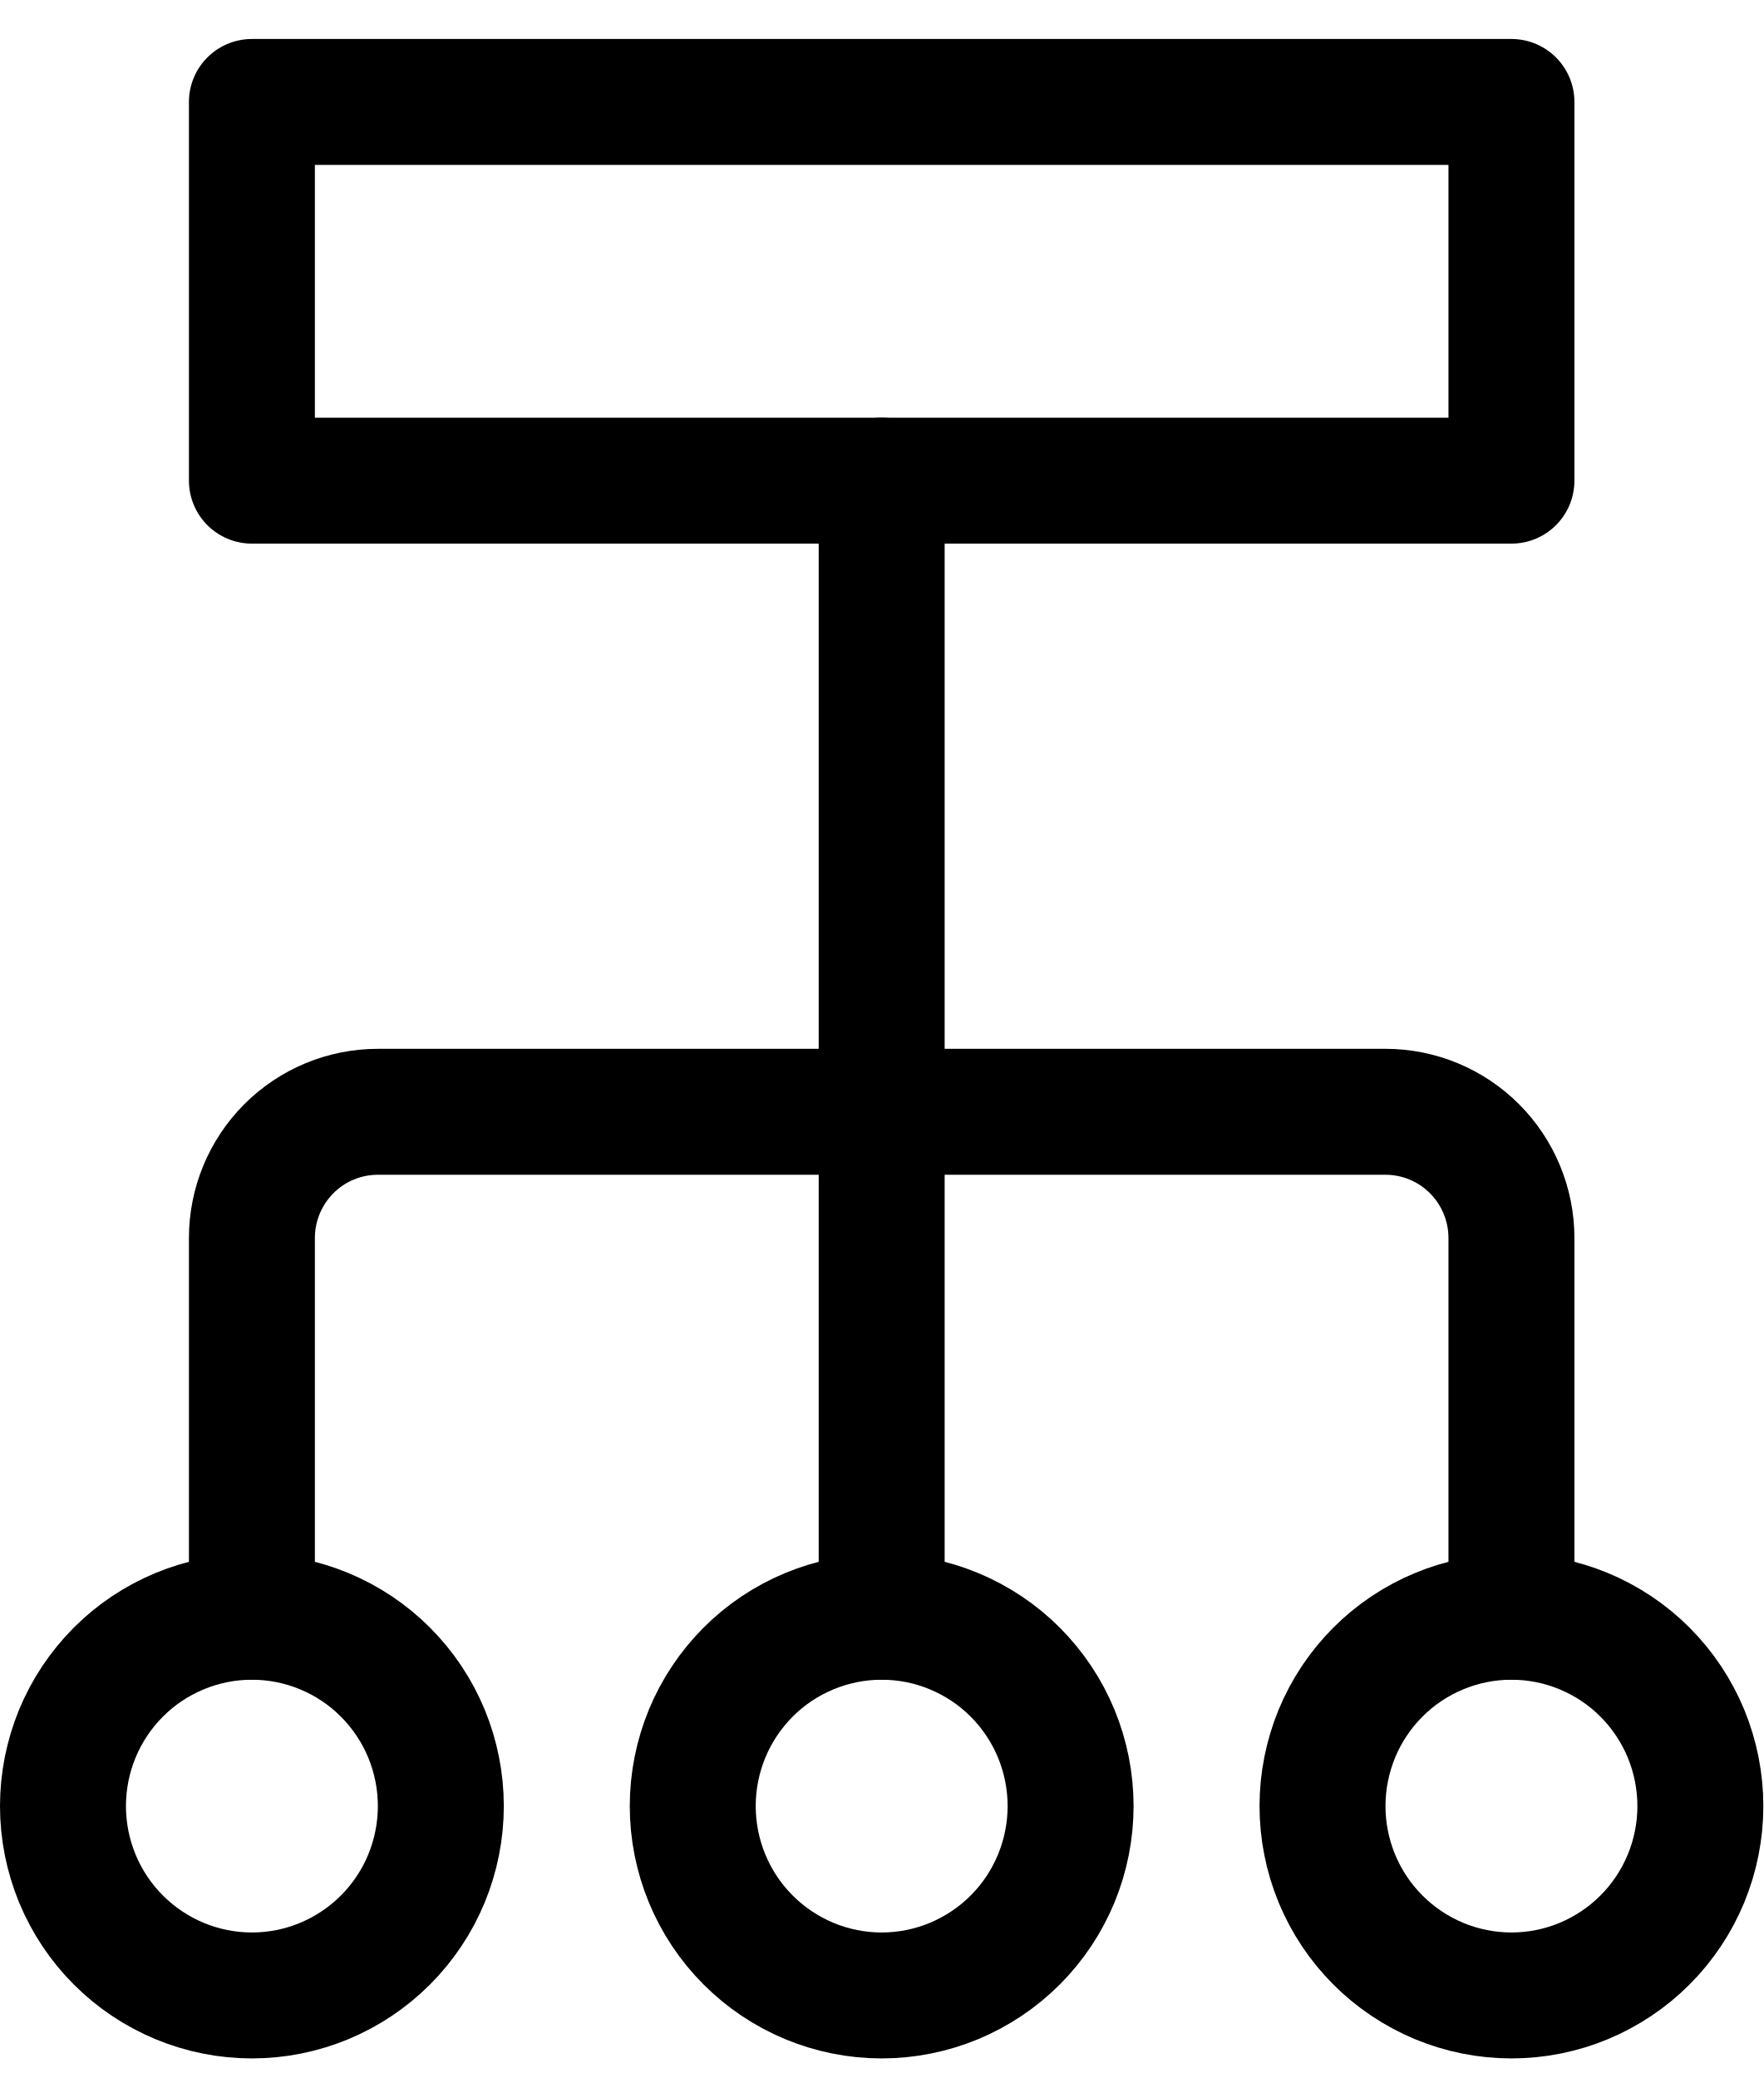
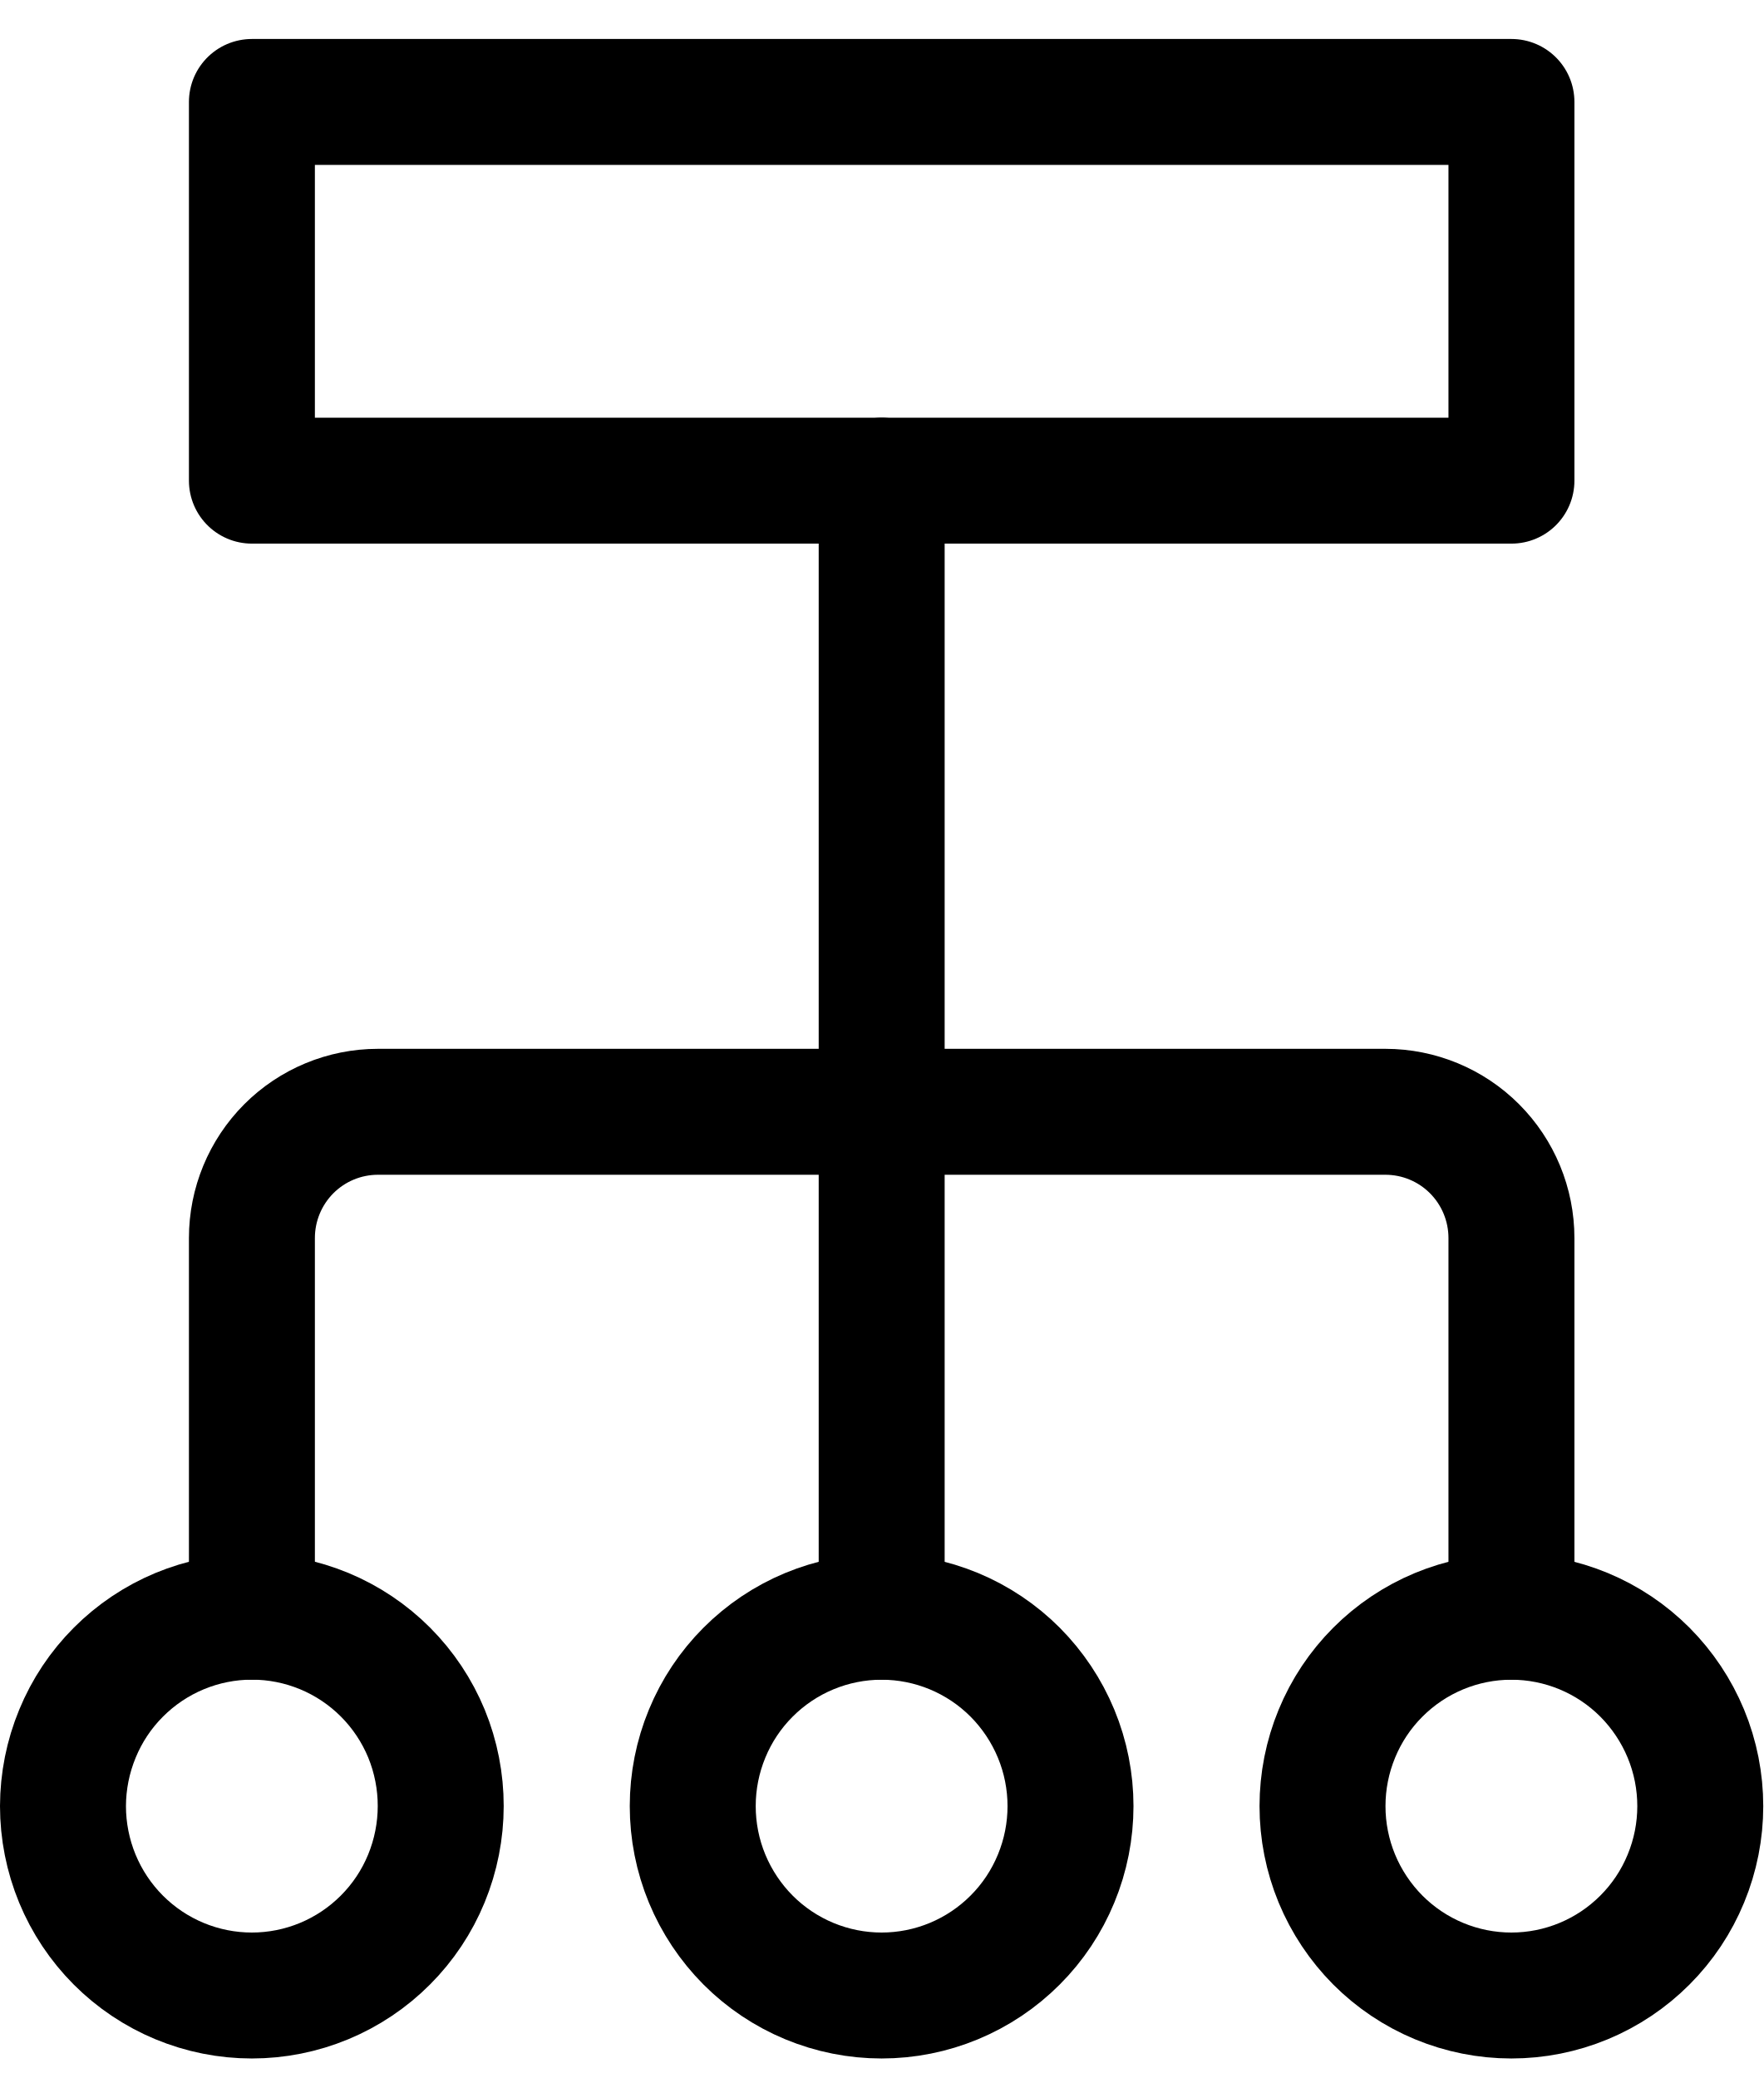
- <svg xmlns="http://www.w3.org/2000/svg" width="28" height="33" viewBox="0 0 28 33" fill="none">
-   <path d="M4 1.619H24V7.633H4V1.619Z" stroke="black" stroke-width="2" stroke-linecap="round" stroke-linejoin="round" />
-   <path d="M14 7.633V25.675" stroke="black" stroke-width="2" stroke-linecap="round" stroke-linejoin="round" />
-   <path d="M4 25.675V19.661C4 19.129 4.211 18.619 4.586 18.243C4.961 17.867 5.47 17.656 6 17.656H22C22.53 17.656 23.039 17.867 23.414 18.243C23.789 18.619 24 19.129 24 19.661V25.675" stroke="black" stroke-width="2" stroke-linecap="round" stroke-linejoin="round" />
-   <path d="M1 28.682C1 29.076 1.078 29.468 1.228 29.832C1.379 30.197 1.6 30.529 1.879 30.808C2.157 31.087 2.488 31.308 2.852 31.46C3.216 31.611 3.606 31.689 4 31.689C4.394 31.689 4.784 31.611 5.148 31.46C5.512 31.308 5.843 31.087 6.121 30.808C6.4 30.529 6.621 30.197 6.772 29.832C6.922 29.468 7 29.076 7 28.682C7 28.287 6.922 27.896 6.772 27.531C6.621 27.166 6.4 26.835 6.121 26.555C5.843 26.276 5.512 26.055 5.148 25.904C4.784 25.753 4.394 25.675 4 25.675C3.606 25.675 3.216 25.753 2.852 25.904C2.488 26.055 2.157 26.276 1.879 26.555C1.6 26.835 1.379 27.166 1.228 27.531C1.078 27.896 1 28.287 1 28.682V28.682Z" stroke="black" stroke-width="2" stroke-linecap="round" stroke-linejoin="round" />
-   <path d="M11 28.682C11 29.076 11.078 29.468 11.228 29.832C11.379 30.197 11.6 30.529 11.879 30.808C12.157 31.087 12.488 31.308 12.852 31.46C13.216 31.611 13.606 31.689 14 31.689C14.394 31.689 14.784 31.611 15.148 31.46C15.512 31.308 15.843 31.087 16.121 30.808C16.4 30.529 16.621 30.197 16.772 29.832C16.922 29.468 17 29.076 17 28.682C17 28.287 16.922 27.896 16.772 27.531C16.621 27.166 16.4 26.835 16.121 26.555C15.843 26.276 15.512 26.055 15.148 25.904C14.784 25.753 14.394 25.675 14 25.675C13.606 25.675 13.216 25.753 12.852 25.904C12.488 26.055 12.157 26.276 11.879 26.555C11.6 26.835 11.379 27.166 11.228 27.531C11.078 27.896 11 28.287 11 28.682V28.682Z" stroke="black" stroke-width="2" stroke-linecap="round" stroke-linejoin="round" />
-   <path d="M21 28.682C21 29.076 21.078 29.468 21.228 29.832C21.379 30.197 21.6 30.529 21.879 30.808C22.157 31.087 22.488 31.308 22.852 31.46C23.216 31.611 23.606 31.689 24 31.689C24.394 31.689 24.784 31.611 25.148 31.46C25.512 31.308 25.843 31.087 26.121 30.808C26.4 30.529 26.621 30.197 26.772 29.832C26.922 29.468 27 29.076 27 28.682C27 28.287 26.922 27.896 26.772 27.531C26.621 27.166 26.4 26.835 26.121 26.555C25.843 26.276 25.512 26.055 25.148 25.904C24.784 25.753 24.394 25.675 24 25.675C23.606 25.675 23.216 25.753 22.852 25.904C22.488 26.055 22.157 26.276 21.879 26.555C21.6 26.835 21.379 27.166 21.228 27.531C21.078 27.896 21 28.287 21 28.682V28.682Z" stroke="black" stroke-width="2" stroke-linecap="round" stroke-linejoin="round" />
+ <svg xmlns="http://www.w3.org/2000/svg" width="28" height="33" fill="none" stroke="#000" stroke-width="2" stroke-linejoin="round">
+   <path d="M4 1.619h20v6.014H4V1.619z" />
+   <g stroke-linecap="round">
+     <path d="M14 7.633v18.042" />
+     <path d="M4 25.675v-6.014c0-.532.211-1.042.586-1.418A2 2 0 0 1 6 17.656h16a2 2 0 0 1 1.414.587c.375.376.586.886.586 1.418v6.014" />
+   </g>
+   <path d="M1 28.682a3.03 3.03 0 0 0 .228 1.151 3.01 3.01 0 0 0 .65.976 3 3 0 0 0 .973.652c.364.151.754.229 1.148.229s.784-.078 1.148-.229a3 3 0 0 0 .973-.652c.279-.279.5-.611.65-.976a3.03 3.03 0 0 0 .002-2.302 3.01 3.01 0 0 0-.65-.976 3 3 0 0 0-.973-.652c-.364-.151-.754-.229-1.148-.229s-.784.078-1.148.229a3 3 0 0 0-.973.652c-.279.279-.5.611-.65.976A3.03 3.03 0 0 0 1 28.682h0zm10 0a3.01 3.01 0 0 0 .228 1.151 3.03 3.03 0 0 0 .65.976 3 3 0 0 0 .973.652c.364.151.754.229 1.148.229s.784-.078 1.148-.229a3 3 0 0 0 .973-.652c.279-.279.5-.611.65-.976a3.01 3.01 0 0 0 0-2.301 3.03 3.03 0 0 0-.65-.976 3 3 0 0 0-.973-.652c-.364-.151-.754-.229-1.148-.229s-.784.078-1.148.229a3 3 0 0 0-.973.652c-.279.279-.5.611-.65.976a3.01 3.01 0 0 0-.228 1.15h0zm10 0a3.01 3.01 0 0 0 .228 1.151 3.03 3.03 0 0 0 .65.976 3 3 0 0 0 .973.652c.364.151.754.229 1.148.229s.784-.078 1.148-.229a3 3 0 0 0 .973-.652c.279-.279.5-.611.65-.976a3.01 3.01 0 0 0 0-2.301 3.03 3.03 0 0 0-.65-.976 3 3 0 0 0-.973-.652c-.364-.151-.754-.229-1.148-.229s-.784.078-1.148.229a3 3 0 0 0-.973.652c-.279.279-.5.611-.65.976a3.01 3.01 0 0 0-.228 1.15h0z" />
</svg>
